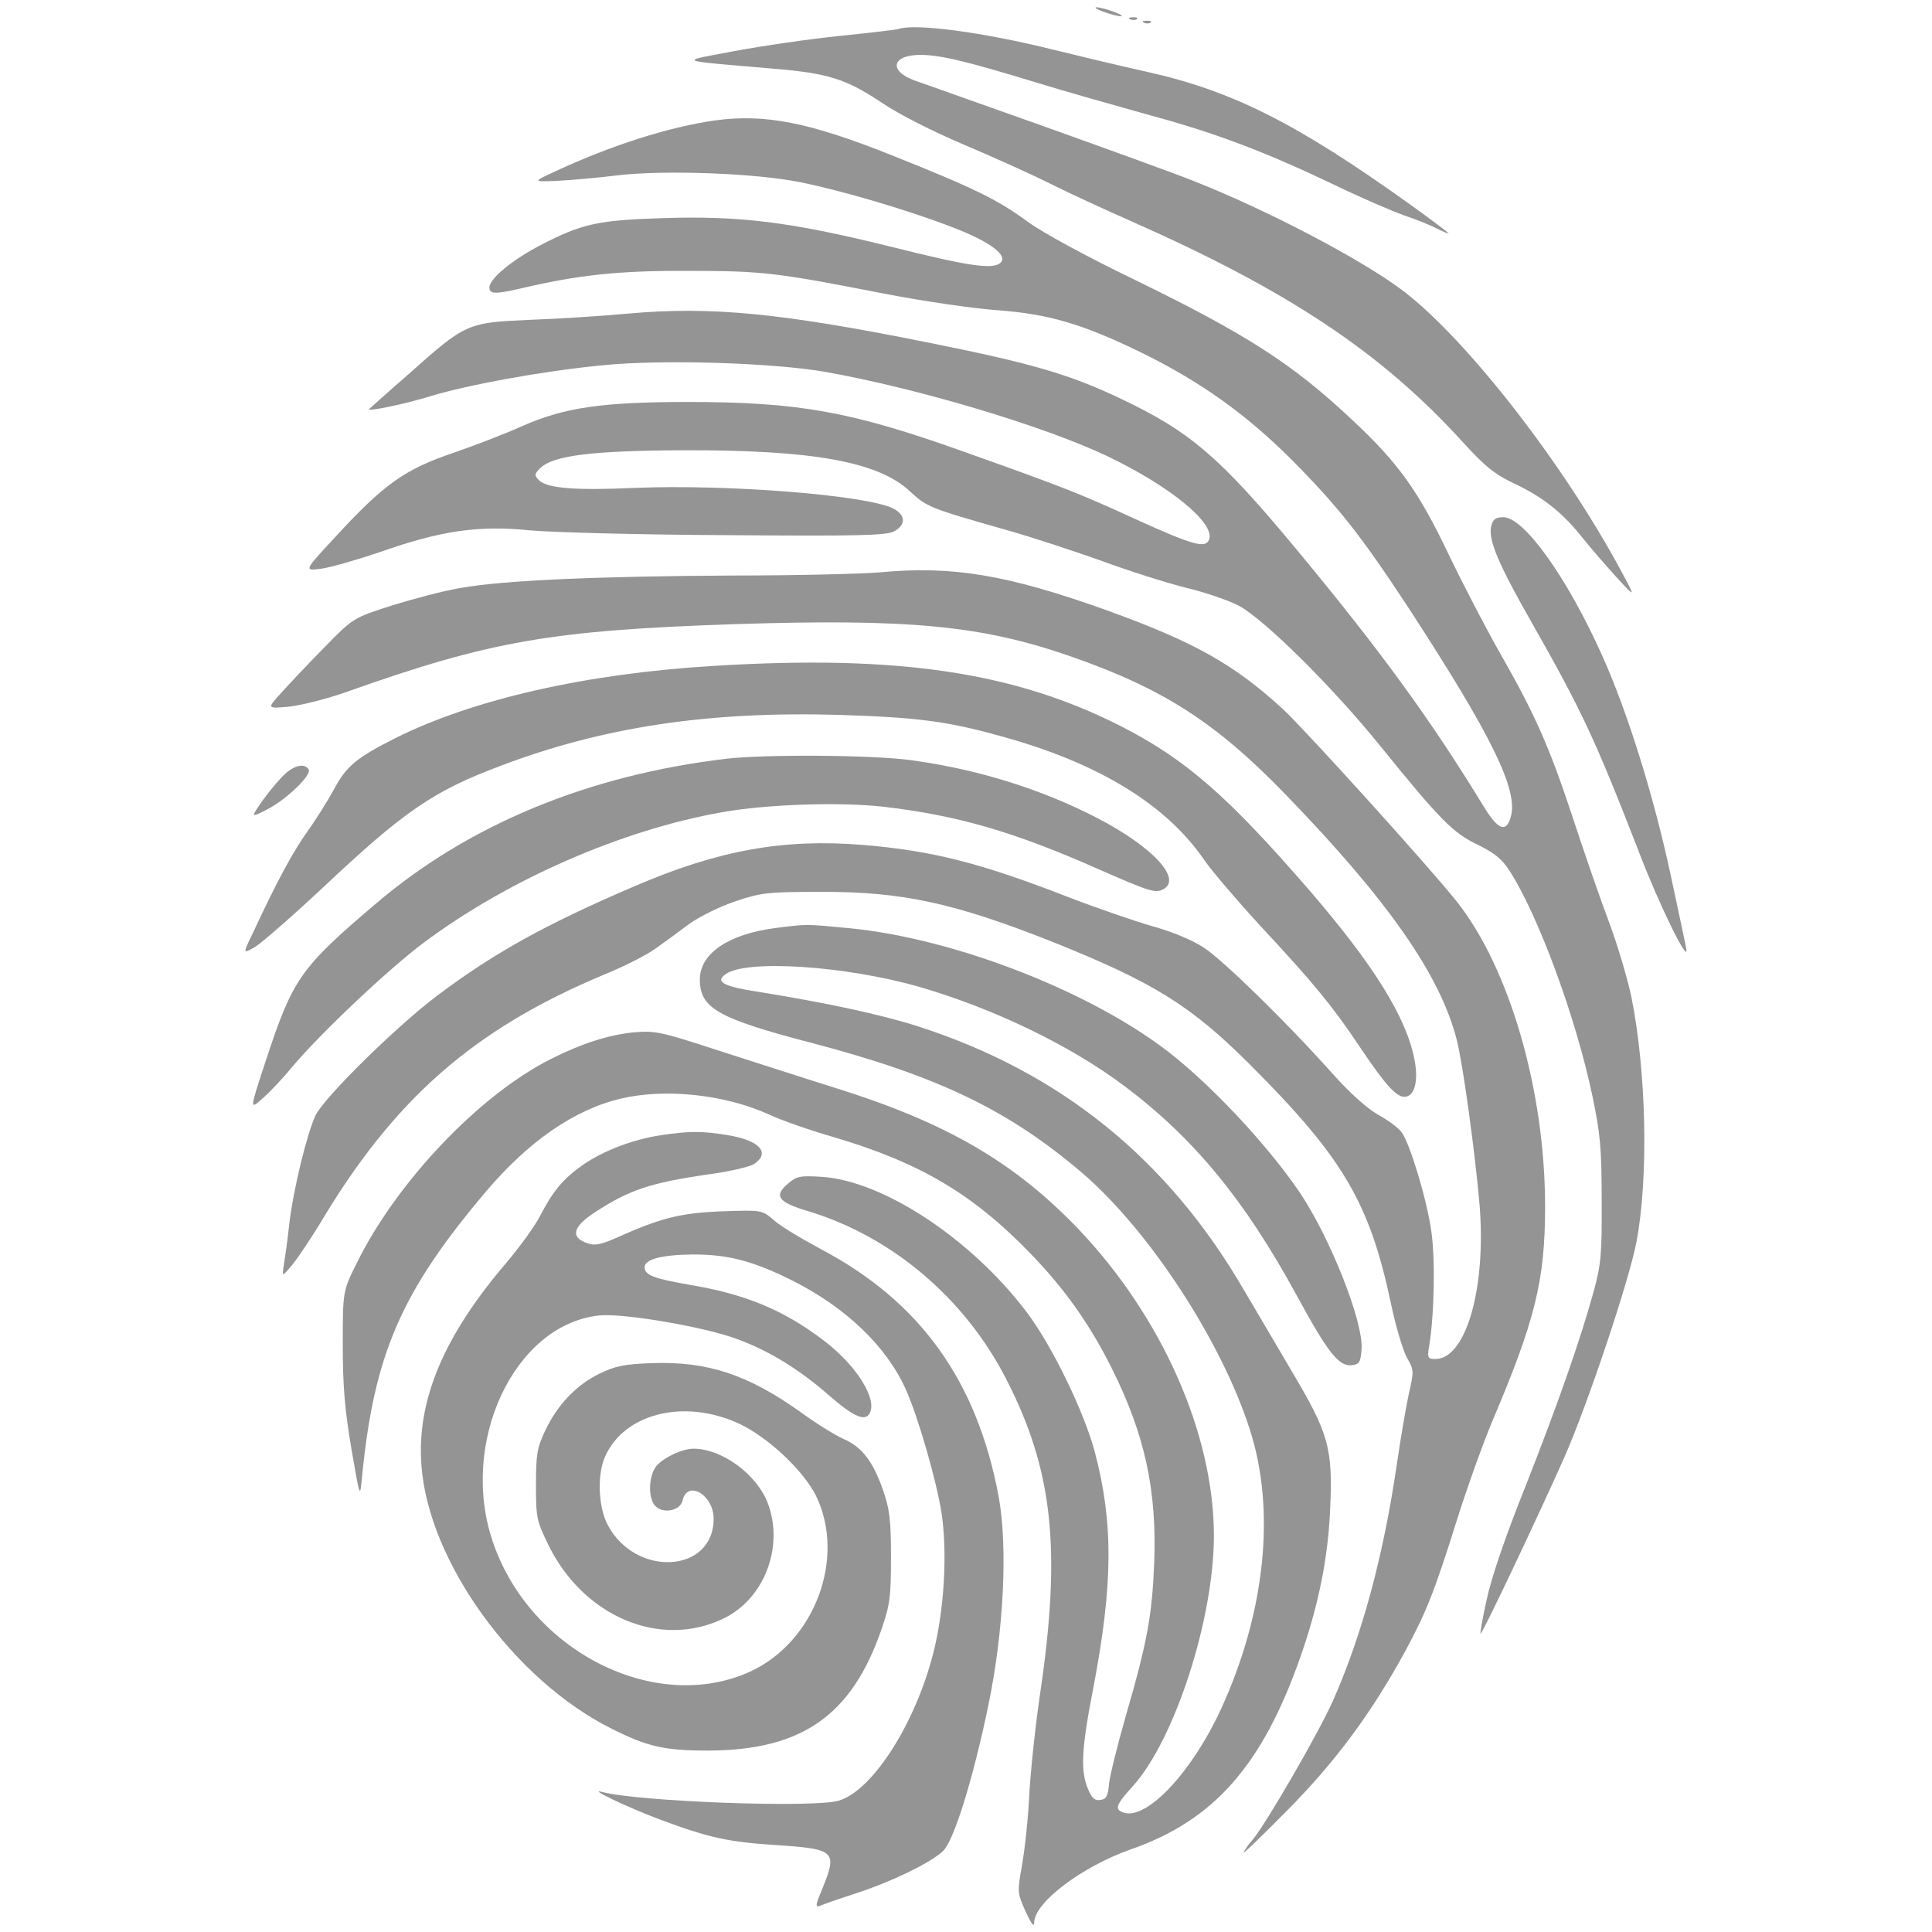
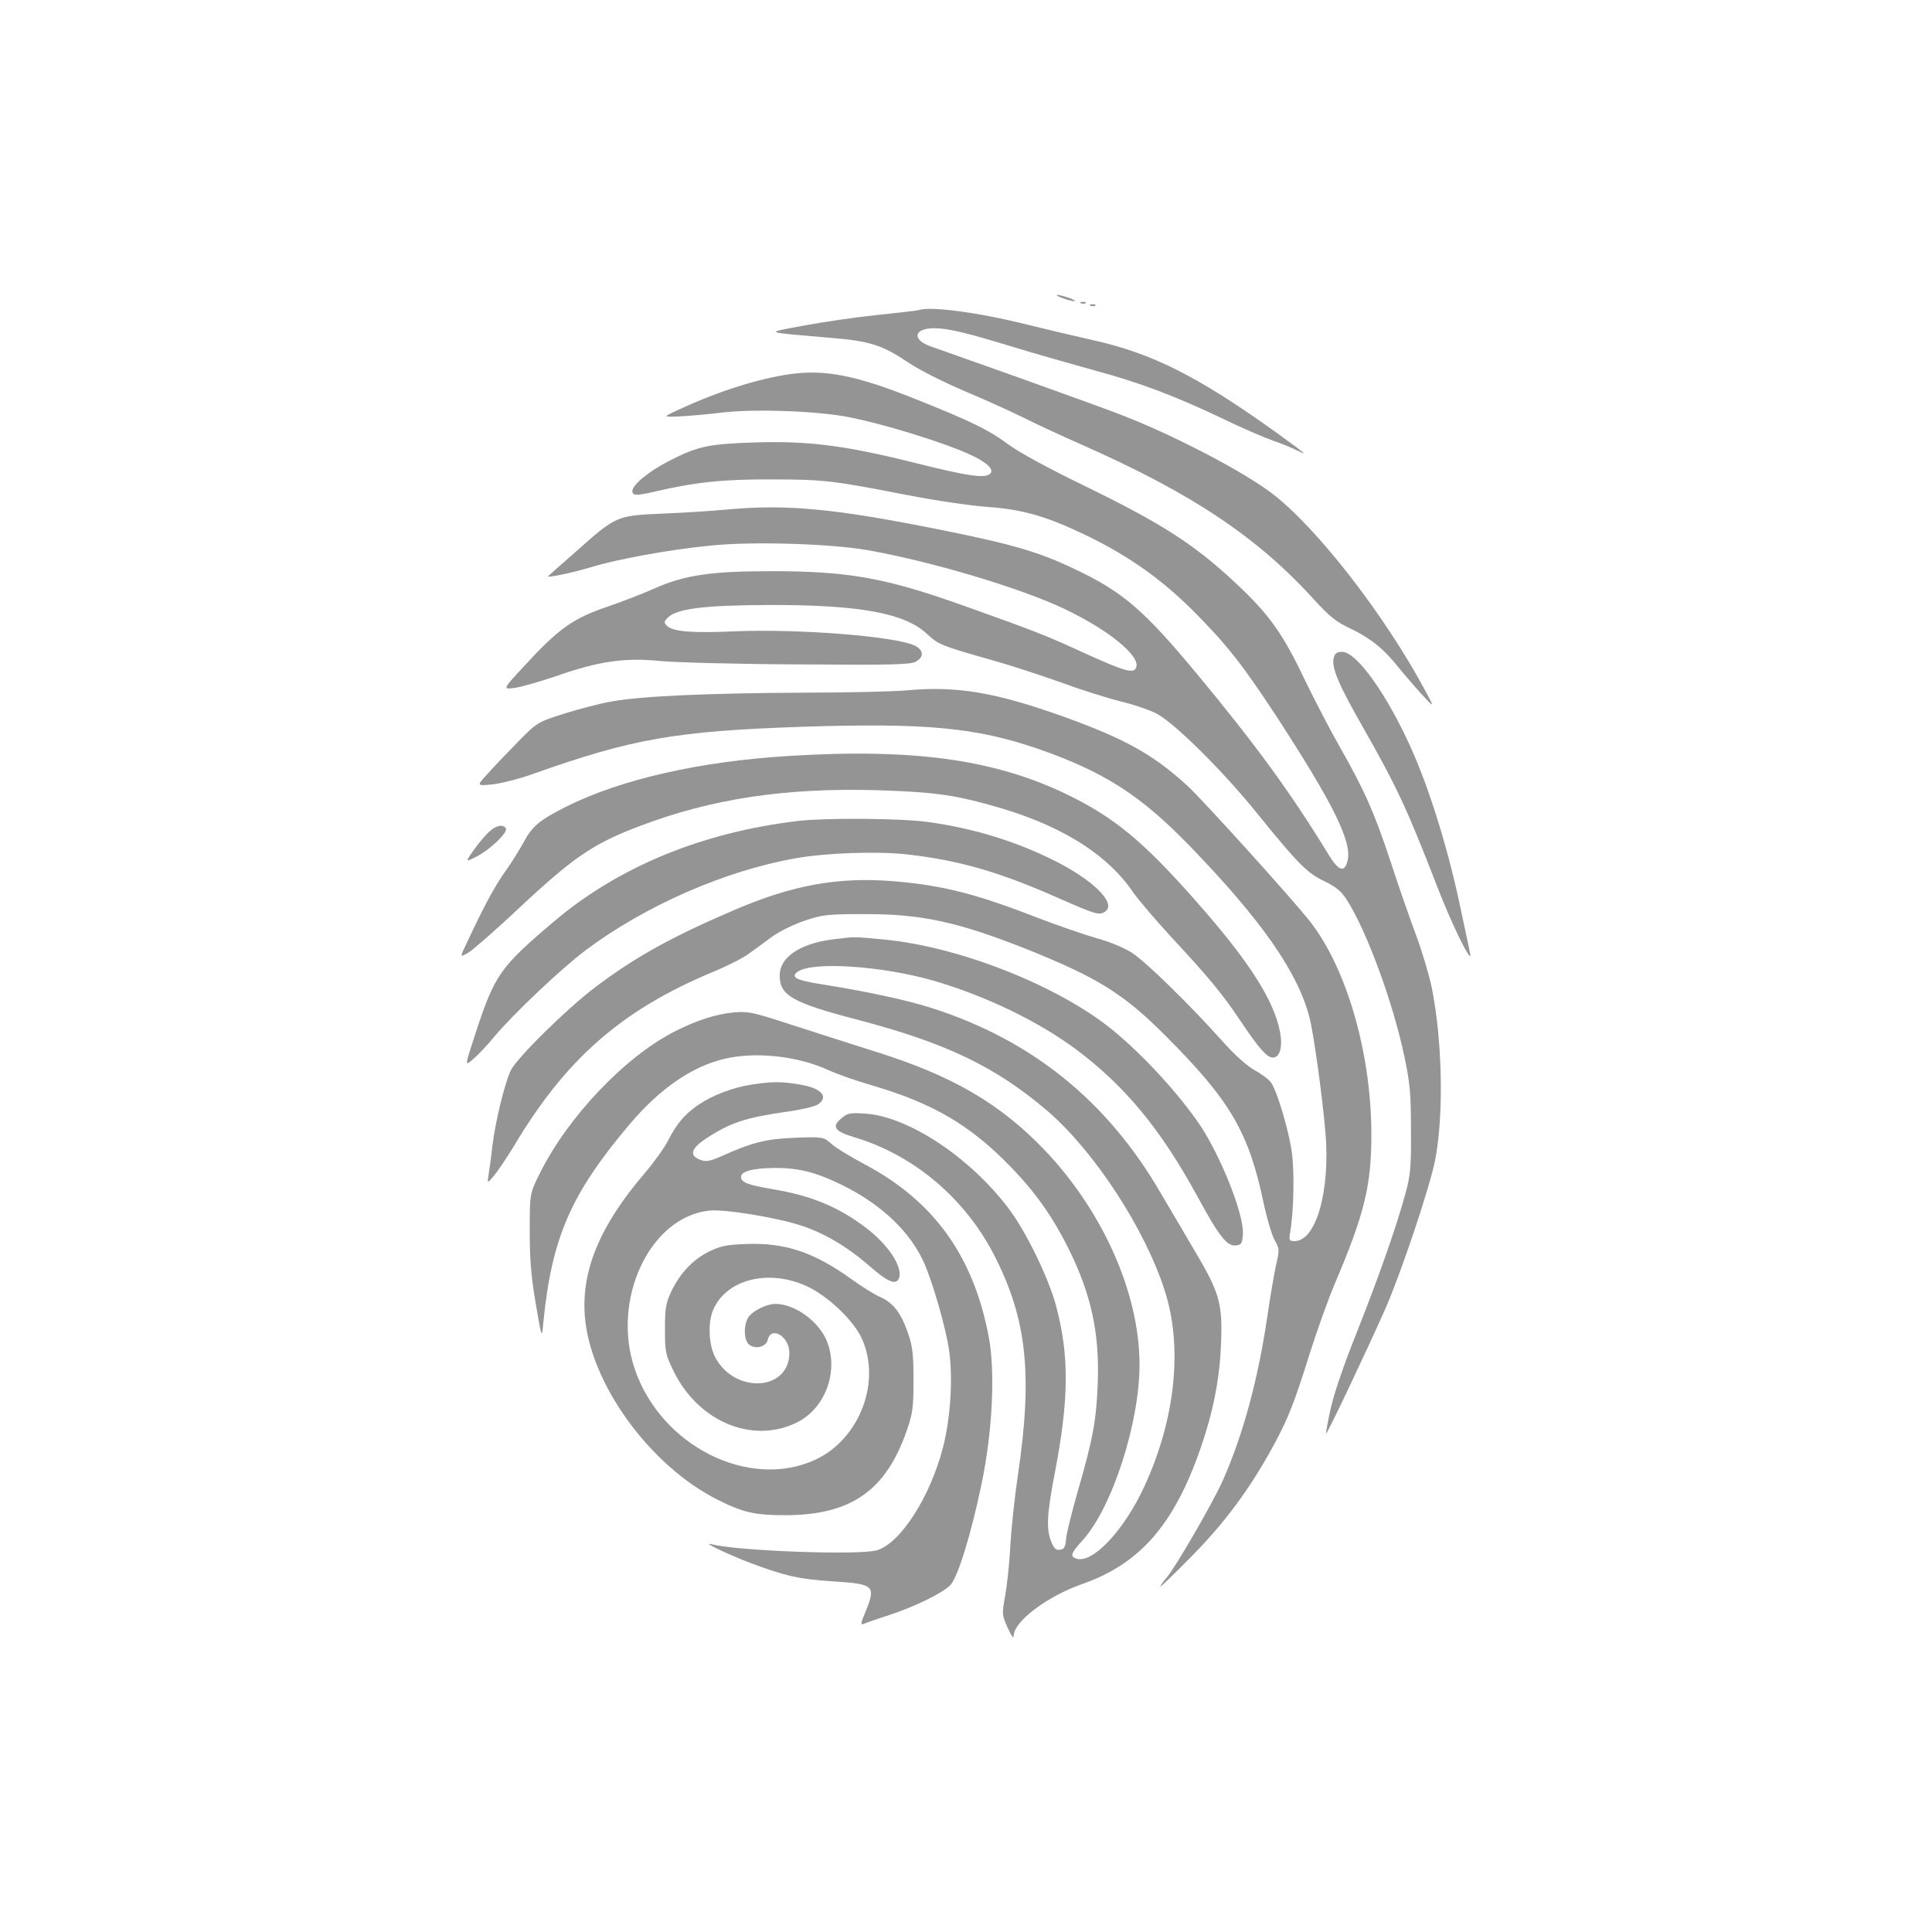
- <svg xmlns="http://www.w3.org/2000/svg" version="1.0" width="560pt" height="560pt" viewBox="0 0 560 560" preserveAspectRatio="xMidYMid meet" id="svg32">
+ <svg xmlns="http://www.w3.org/2000/svg" version="1.0" width="800pt" height="800pt" viewBox="0 0 800 800" preserveAspectRatio="xMidYMid meet" id="svg32">
  <defs id="defs36" />
-   <g transform="matrix(0.1,0,0,-0.1,-220.1474,777.9152)" fill="#949494" stroke="none" id="g30">
+   <g transform="matrix(0.1,0,0,-0.1,-100.1474,897.9152)" fill="#949494" stroke="none" id="g30">
    <path d="m 5400,7745 c 19,-7 42,-13 50,-13 8,0 -1,6 -20,13 -19,7 -42,13 -50,13 -8,0 1,-6 20,-13 z" id="path6" />
    <path d="m 5478,7723 c 7,-3 16,-2 19,1 4,3 -2,6 -13,5 -11,0 -14,-3 -6,-6 z" id="path8" />
    <path d="m 5518,7713 c 7,-3 16,-2 19,1 4,3 -2,6 -13,5 -11,0 -14,-3 -6,-6 z" id="path10" />
    <path d="m 4805,7695 c -5,-2 -82,-11 -170,-20 -88,-9 -225,-29 -305,-44 -164,-31 -176,-26 114,-51 158,-13 211,-30 314,-99 52,-35 148,-83 237,-121 83,-35 194,-85 248,-112 54,-27 160,-76 235,-109 459,-203 728,-382 965,-643 65,-71 91,-92 153,-121 81,-39 136,-83 196,-159 21,-26 64,-76 95,-110 56,-61 56,-61 13,19 -167,310 -444,667 -630,810 -118,90 -396,236 -610,320 -52,21 -246,91 -430,157 -184,65 -354,126 -378,134 -76,28 -65,74 17,74 59,0 136,-19 336,-80 88,-27 237,-69 330,-95 189,-51 334,-106 535,-202 74,-36 165,-75 201,-88 36,-12 80,-30 97,-39 18,-9 32,-15 32,-13 0,2 -51,40 -112,84 -328,235 -515,329 -762,384 -72,16 -194,45 -271,64 -204,51 -402,77 -450,60 z" id="path12" />
    <path d="m 4273,7430 c -133,-19 -300,-72 -463,-148 -65,-30 -65,-30 7,-27 40,2 119,9 175,16 137,16 402,6 529,-20 124,-25 316,-82 445,-132 106,-41 157,-80 136,-101 -21,-21 -91,-11 -318,46 -290,72 -438,90 -659,83 -191,-6 -236,-16 -356,-78 -83,-43 -149,-98 -149,-123 0,-20 17,-20 95,-2 162,38 281,51 480,50 217,0 257,-5 564,-65 113,-22 262,-44 333,-49 148,-11 245,-39 414,-121 172,-84 305,-178 440,-313 135,-136 201,-220 337,-427 241,-370 319,-528 298,-606 -13,-49 -37,-40 -78,27 -155,254 -300,453 -543,746 -223,269 -310,343 -511,438 -147,70 -257,102 -551,161 -432,87 -635,107 -878,85 -74,-7 -202,-15 -285,-18 -180,-8 -184,-10 -350,-158 -61,-53 -111,-98 -113,-100 -13,-10 100,13 178,37 109,33 321,72 494,89 171,18 497,8 651,-19 269,-48 633,-157 816,-244 182,-87 314,-195 295,-242 -10,-26 -45,-17 -210,58 -164,75 -203,91 -501,197 -325,116 -477,144 -800,144 -248,0 -358,-16 -480,-70 -44,-20 -134,-55 -201,-78 -141,-48 -201,-91 -345,-248 -87,-94 -87,-94 -35,-87 28,4 104,26 169,48 176,62 285,78 433,63 65,-6 324,-13 575,-14 378,-3 460,-1 482,11 35,19 34,47 -2,66 -76,39 -479,71 -748,60 -177,-8 -255,-1 -279,22 -14,14 -14,18 3,35 38,37 149,51 418,52 373,1 562,-33 654,-119 49,-45 54,-48 276,-111 72,-20 196,-61 278,-90 81,-30 192,-65 248,-79 55,-13 124,-37 152,-52 75,-41 271,-235 410,-407 174,-215 211,-252 283,-286 48,-24 69,-40 93,-78 82,-129 190,-421 238,-649 23,-110 27,-152 27,-303 1,-153 -2,-186 -22,-260 -40,-146 -107,-336 -200,-572 -57,-142 -98,-263 -111,-324 -12,-54 -20,-99 -18,-100 4,-4 171,349 245,516 67,154 185,505 207,620 35,185 29,492 -15,710 -11,52 -40,151 -66,220 -26,69 -73,205 -105,303 -66,200 -108,295 -209,472 -39,68 -106,197 -149,286 -87,183 -146,266 -279,390 -173,163 -307,249 -631,407 -139,67 -266,136 -310,168 -88,65 -159,99 -392,192 -242,97 -371,122 -516,102 z" id="path14" />
    <path d="m 6524,6255 c -10,-39 20,-110 117,-280 146,-257 184,-338 314,-673 55,-143 135,-307 135,-278 0,4 -21,103 -46,219 -50,233 -126,475 -199,637 -101,225 -226,400 -286,400 -22,0 -30,-6 -35,-25 z" id="path16" />
    <path d="m 4750,6120 c -47,-4 -236,-9 -420,-9 -396,-2 -671,-14 -793,-36 -49,-8 -139,-32 -200,-51 -112,-36 -112,-36 -197,-123 -47,-48 -103,-107 -125,-132 -40,-44 -40,-44 25,-38 36,4 112,23 170,44 412,146 589,177 1120,195 502,16 712,-3 968,-91 274,-95 426,-192 632,-405 295,-305 446,-521 494,-709 18,-71 53,-326 66,-477 20,-241 -39,-448 -128,-448 -22,0 -24,3 -18,38 15,89 18,255 6,334 -13,91 -61,250 -85,284 -8,12 -39,36 -69,52 -33,19 -83,64 -132,119 -133,149 -316,328 -374,366 -34,22 -92,46 -150,62 -52,15 -162,53 -245,85 -255,99 -391,133 -591,150 -231,19 -420,-15 -662,-119 -259,-111 -409,-194 -575,-319 -120,-91 -326,-294 -351,-346 -25,-54 -64,-213 -76,-314 -5,-48 -13,-102 -16,-121 -5,-33 -5,-33 23,0 16,19 52,73 81,120 215,362 446,565 824,723 59,24 126,58 150,76 24,17 68,49 97,71 31,22 90,51 135,66 74,25 95,27 246,27 236,1 388,-32 675,-146 289,-116 398,-183 570,-355 271,-271 347,-401 409,-696 14,-66 35,-135 46,-154 20,-35 20,-38 5,-104 -8,-37 -24,-130 -35,-206 -39,-266 -101,-494 -185,-684 -41,-92 -197,-362 -234,-404 -10,-11 -21,-27 -25,-35 -4,-8 53,47 128,123 141,143 242,280 340,459 61,113 85,172 150,380 30,95 76,223 101,283 127,298 155,414 155,627 0,336 -103,691 -256,884 -82,103 -437,495 -503,557 -143,131 -257,195 -511,287 -291,104 -448,130 -660,110 z" id="path18" />
    <path d="m 4270,5849 c -368,-22 -695,-96 -922,-209 -113,-57 -143,-82 -178,-148 -17,-31 -52,-88 -79,-125 -44,-63 -86,-141 -157,-293 -29,-60 -29,-60 6,-40 19,11 108,89 198,173 236,222 319,279 516,353 296,112 601,158 980,147 223,-7 312,-18 466,-61 283,-77 482,-198 593,-361 23,-33 96,-118 162,-190 154,-165 211,-235 287,-349 73,-109 106,-146 130,-146 30,0 42,46 29,110 -24,121 -117,271 -302,486 -238,275 -360,382 -548,478 -308,157 -648,208 -1181,175 z" id="path20" />
    <path d="m 4308,5580 c -400,-47 -749,-191 -1018,-421 -218,-185 -240,-217 -318,-454 -47,-143 -47,-143 -11,-111 20,17 59,58 86,91 81,97 281,286 383,362 245,183 575,327 865,378 129,23 340,30 465,16 217,-25 381,-73 625,-181 148,-65 166,-71 189,-58 54,30 -31,122 -190,205 -164,85 -350,143 -544,169 -112,15 -418,17 -532,4 z" id="path22" />
    <path d="m 3029,5537 c -14,-12 -43,-46 -64,-75 -38,-54 -38,-54 11,-29 56,29 130,100 120,116 -11,18 -39,13 -67,-12 z" id="path24" />
    <path d="m 4447,5089 c -135,-18 -217,-74 -217,-149 0,-83 52,-113 325,-184 368,-97 571,-195 786,-379 192,-166 401,-485 483,-741 76,-234 45,-532 -84,-812 -84,-182 -214,-320 -281,-299 -28,9 -24,22 27,78 121,135 234,484 234,725 0,295 -151,635 -393,889 -185,193 -382,308 -702,408 -99,31 -256,82 -350,112 -156,51 -175,55 -235,50 -73,-7 -152,-32 -243,-78 -206,-104 -444,-354 -560,-588 -42,-84 -42,-84 -42,-240 0,-121 6,-189 25,-301 25,-145 25,-145 31,-80 35,354 113,534 357,823 125,148 258,240 394,272 128,30 300,12 428,-46 36,-17 119,-46 185,-65 251,-74 405,-164 573,-338 100,-103 172,-205 236,-333 96,-192 131,-354 123,-563 -6,-153 -20,-230 -83,-447 -24,-84 -46,-172 -48,-195 -3,-35 -8,-44 -25,-46 -16,-3 -25,5 -36,32 -22,52 -19,116 15,290 58,303 59,481 5,686 -31,117 -125,310 -197,405 -160,212 -415,381 -594,393 -64,4 -73,2 -99,-20 -41,-35 -28,-53 54,-78 246,-73 459,-253 580,-490 134,-262 159,-490 98,-905 -14,-93 -28,-226 -32,-295 -3,-69 -13,-161 -21,-206 -14,-79 -14,-81 10,-135 17,-37 25,-47 25,-32 2,59 139,162 281,212 241,84 382,245 492,561 52,149 79,285 85,425 8,177 -4,219 -111,399 -46,78 -108,184 -139,236 -220,379 -531,631 -944,764 -109,35 -269,69 -462,100 -103,16 -127,29 -97,51 59,44 347,25 561,-36 217,-63 439,-170 596,-288 201,-151 348,-330 497,-603 93,-171 124,-210 162,-206 22,3 25,8 28,46 6,79 -90,321 -178,453 -88,130 -238,293 -365,396 -225,182 -634,343 -945,372 -127,12 -117,12 -213,0 z" id="path26" />
    <path d="m 4119,4489 c -81,-12 -166,-44 -226,-85 -58,-40 -88,-76 -126,-149 -14,-28 -58,-89 -97,-135 -183,-214 -261,-400 -247,-588 20,-279 269,-623 552,-764 104,-52 152,-63 280,-63 271,1 415,102 501,350 25,72 28,94 28,210 0,110 -4,140 -23,195 -29,83 -61,125 -114,148 -23,10 -78,44 -122,76 -155,111 -273,150 -435,144 -79,-3 -105,-8 -152,-31 -67,-33 -121,-90 -157,-166 -23,-49 -26,-69 -26,-157 0,-95 2,-103 37,-175 102,-206 323,-299 505,-212 119,56 178,208 130,335 -32,84 -133,158 -215,158 -33,0 -84,-24 -107,-49 -23,-27 -26,-90 -6,-115 22,-26 74,-17 81,14 14,61 90,16 90,-53 0,-158 -226,-171 -307,-18 -27,51 -31,142 -9,195 54,128 230,173 391,98 84,-40 185,-135 222,-209 87,-180 -4,-423 -191,-509 -274,-125 -638,58 -746,376 -98,287 61,628 306,656 61,8 281,-28 384,-62 97,-32 193,-89 285,-170 76,-66 109,-78 120,-45 14,46 -48,139 -139,207 -115,87 -225,132 -385,159 -104,18 -131,28 -131,51 0,23 48,36 140,37 101,0 172,-18 285,-74 158,-79 275,-191 332,-317 37,-83 90,-269 104,-361 17,-117 7,-282 -25,-406 -53,-205 -176,-396 -273,-425 -71,-22 -581,-3 -686,25 -45,12 72,-44 165,-79 145,-54 200,-66 340,-75 170,-11 177,-18 134,-124 -21,-50 -22,-57 -8,-52 9,4 57,21 107,37 106,35 218,90 251,123 31,31 86,208 130,420 45,215 57,462 30,607 -63,336 -228,565 -516,717 -56,30 -118,67 -136,84 -34,29 -34,29 -152,25 -120,-5 -176,-19 -309,-79 -42,-18 -59,-21 -80,-13 -49,17 -41,47 21,88 100,66 163,87 330,111 60,8 120,22 133,30 49,33 16,69 -77,84 -73,12 -110,12 -191,0 z" id="path28" />
  </g>
+   <g id="g959">
+     <rect style="fill:none;stroke-width:2.746;stroke-linecap:round;stop-color:#000000" id="rect871" width="800" height="800" x="2.8421709e-14" y="0" />
+   </g>
</svg>
